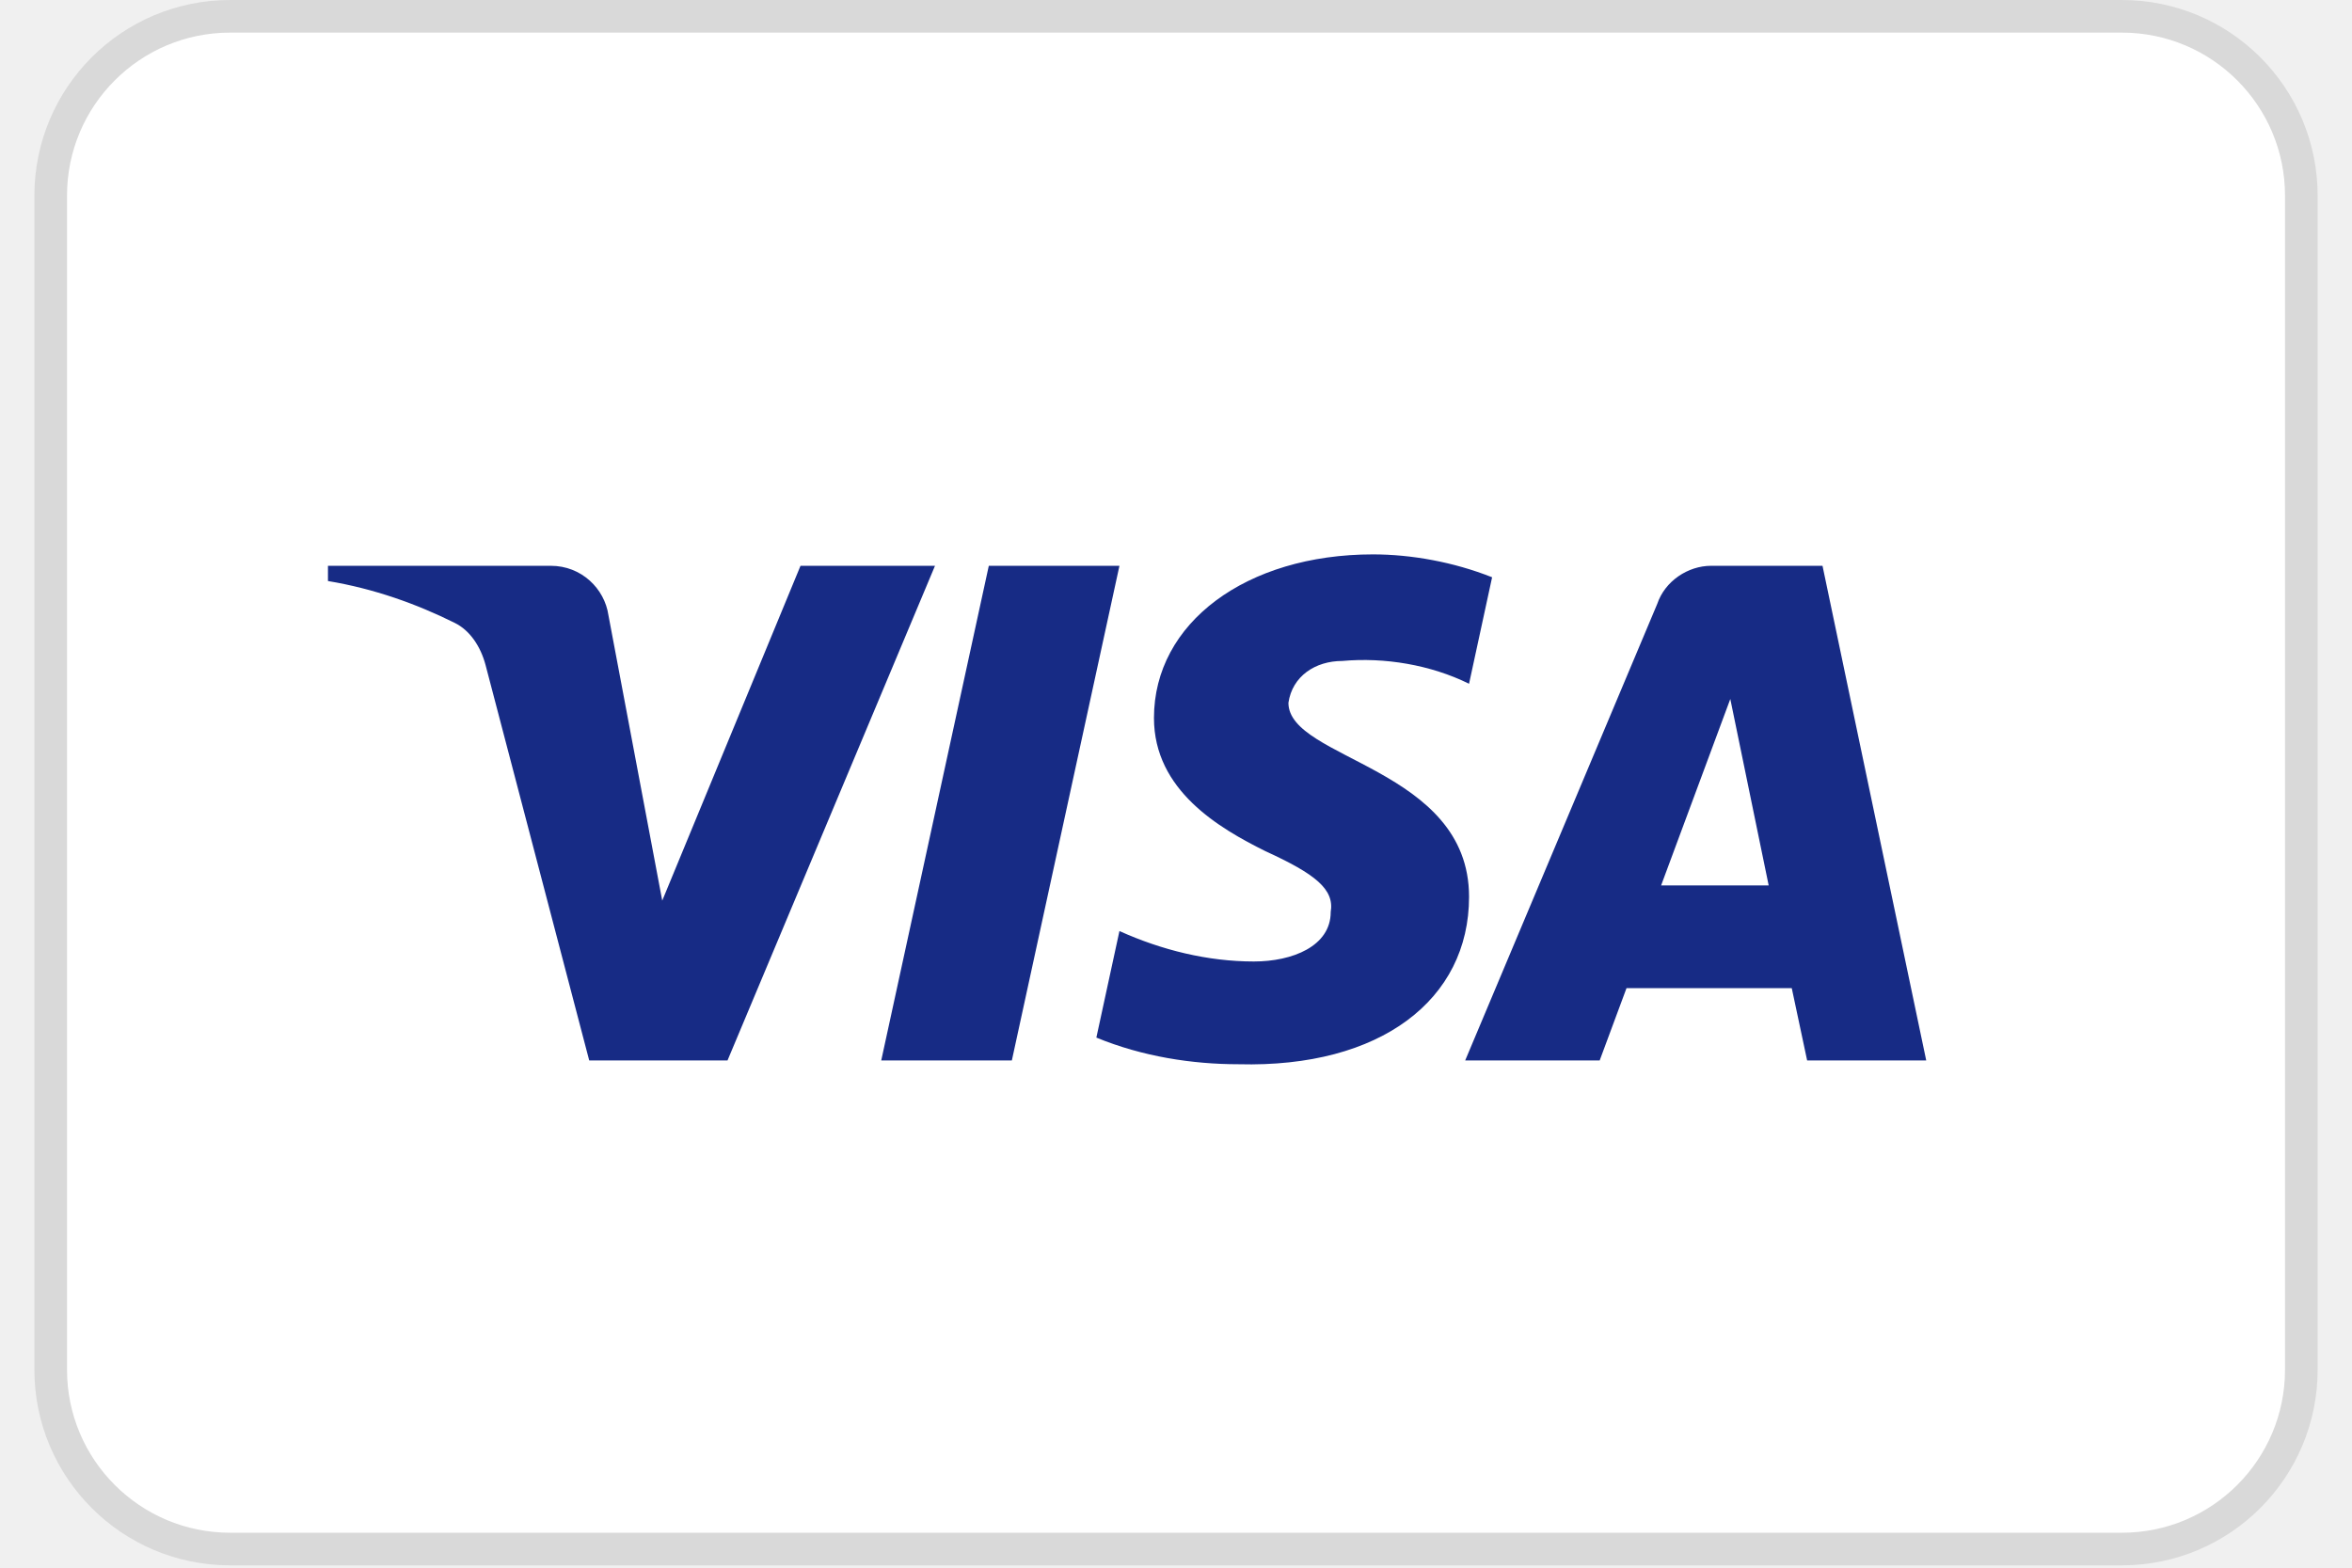
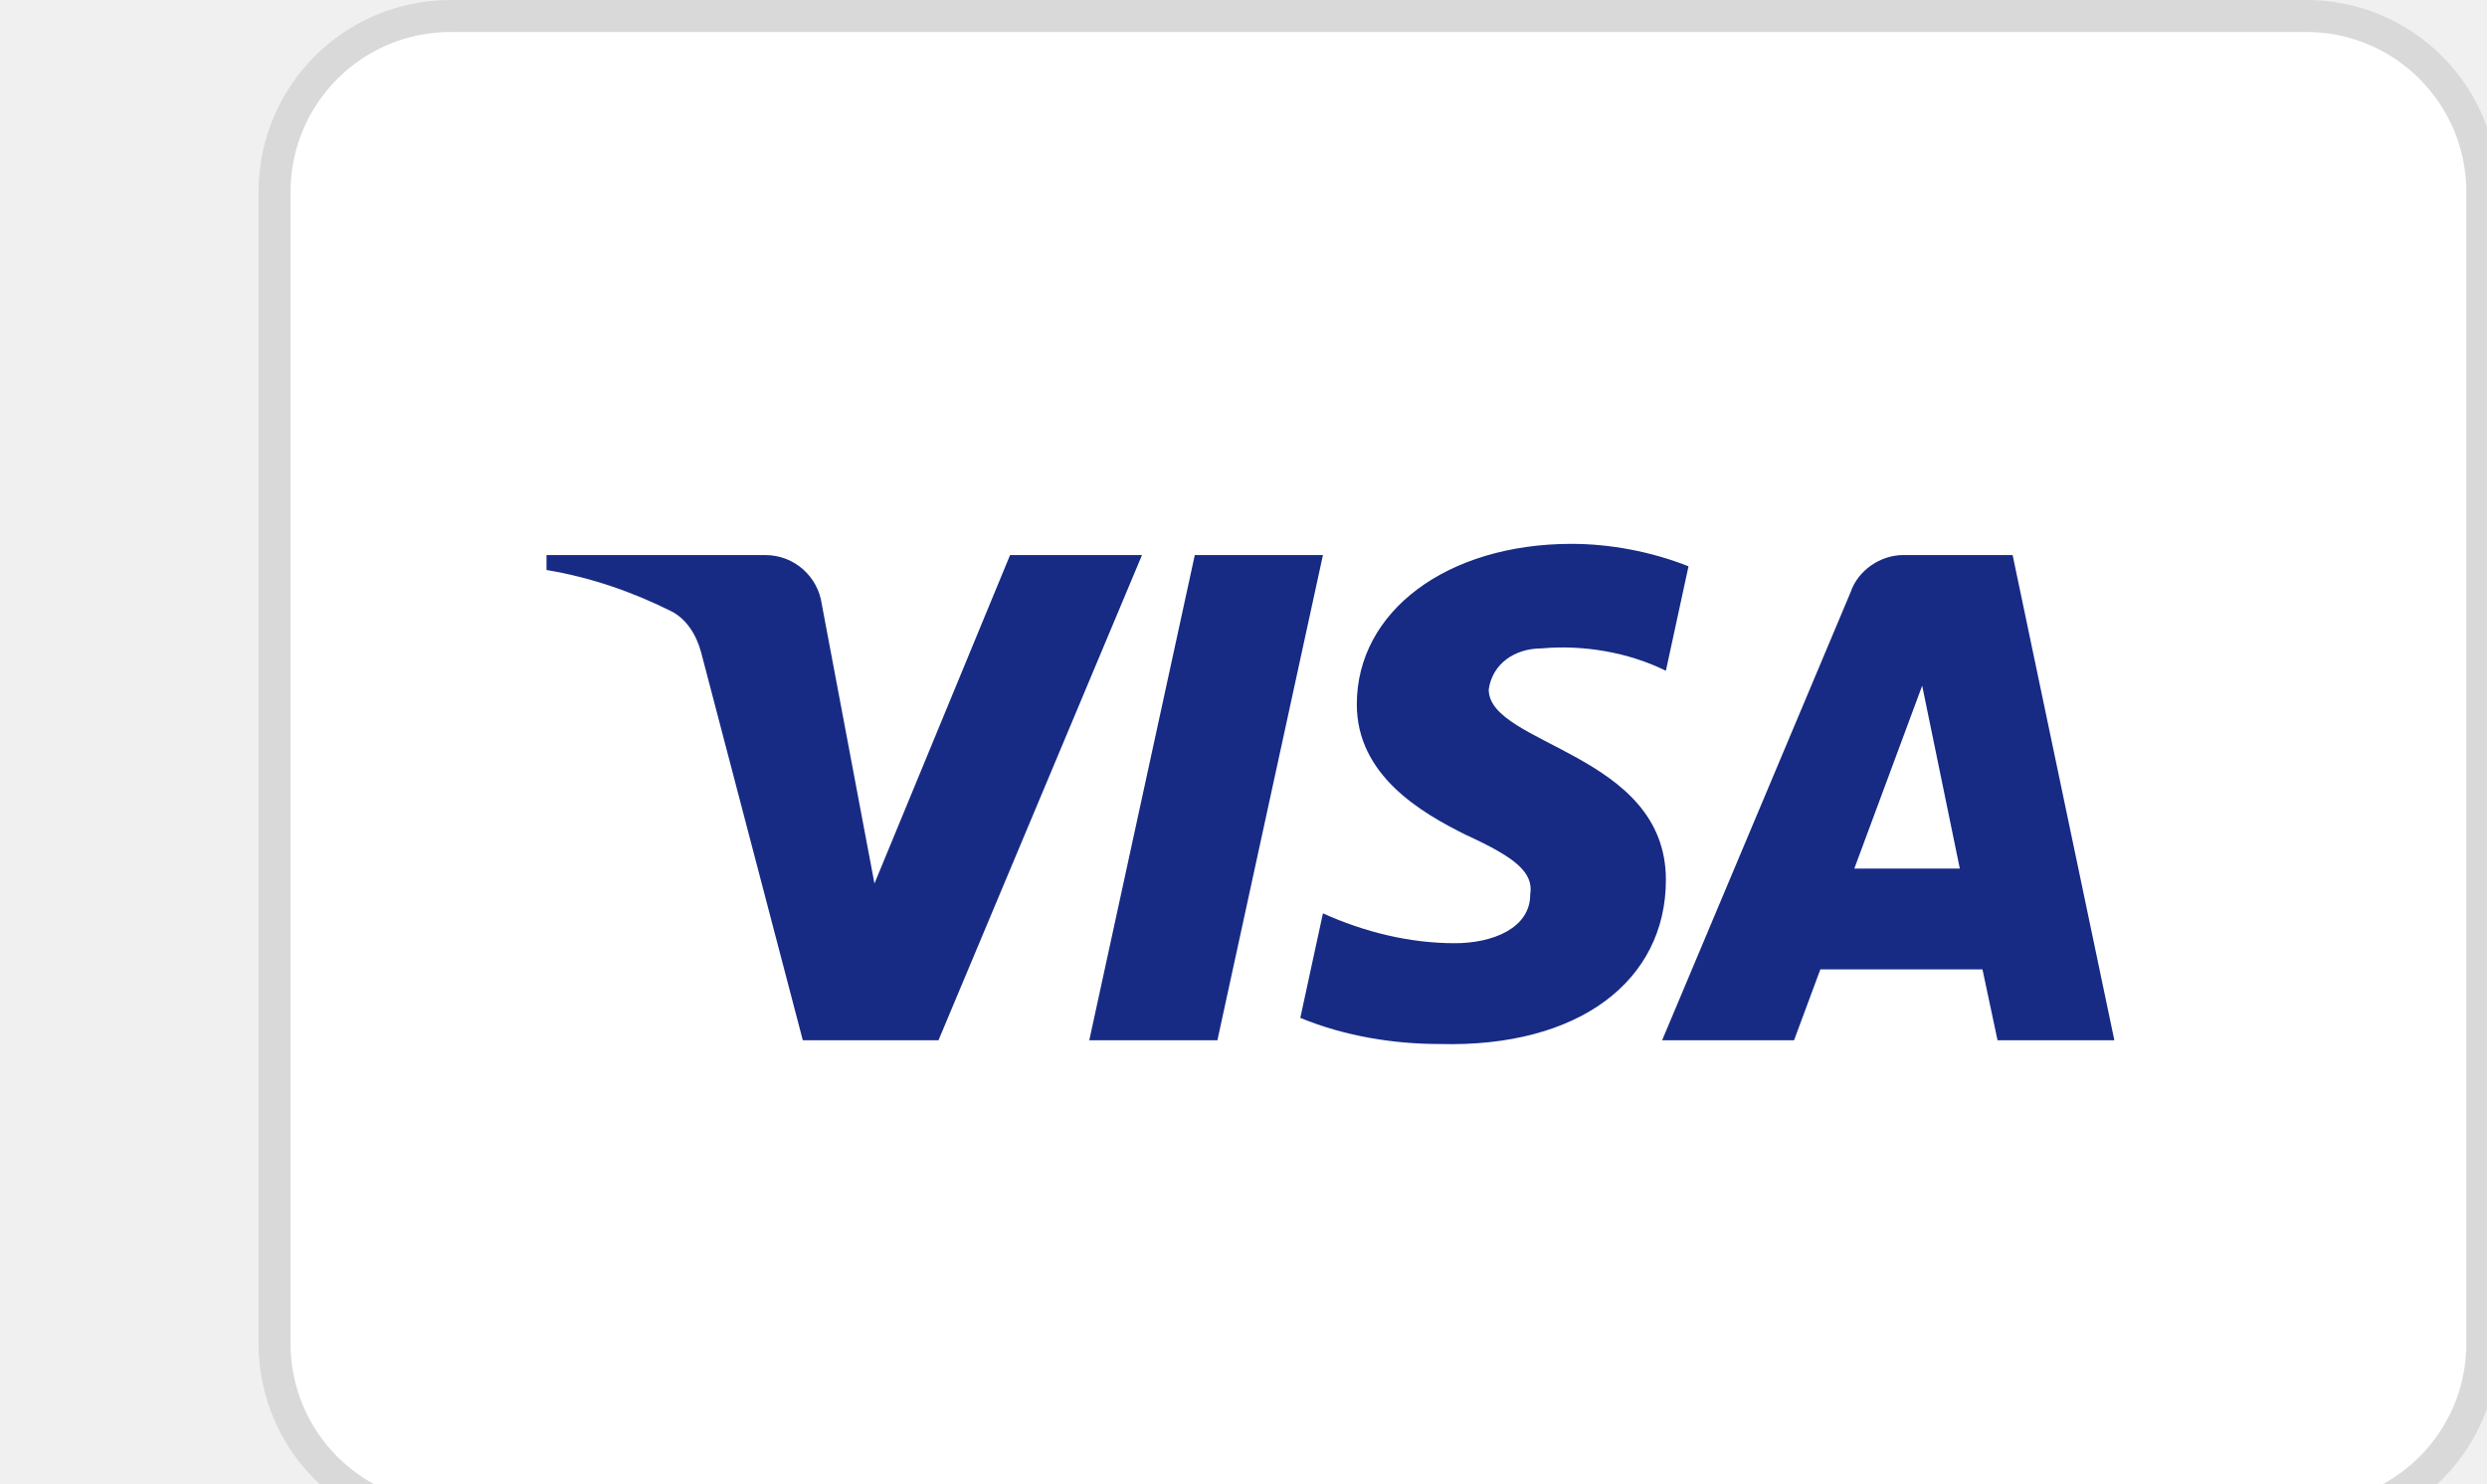
- <svg xmlns="http://www.w3.org/2000/svg" width="72" height="48" viewBox="0 0 83 57" fill="none">
+ <svg xmlns="http://www.w3.org/2000/svg" width="62" height="37" viewBox="0 0 73 55" fill="none">
  <rect x="0.593" y="0.593" width="81.815" height="55.729" rx="6.521" fill="white" stroke="#D9D9D9" stroke-width="1.186" />
  <path fill-rule="evenodd" clip-rule="evenodd" d="M25.197 38.556H20.169L16.399 24.171C16.22 23.509 15.84 22.924 15.281 22.648C13.886 21.955 12.348 21.404 10.672 21.126V20.572H18.772C19.89 20.572 20.728 21.404 20.868 22.37L22.824 32.746L27.85 20.572H32.739L25.197 38.556ZM35.533 38.556H30.785L34.695 20.572H39.444L35.533 38.556ZM45.587 25.554C45.727 24.585 46.565 24.032 47.544 24.032C49.081 23.893 50.755 24.171 52.153 24.861L52.991 20.989C51.594 20.435 50.056 20.157 48.661 20.157C44.053 20.157 40.699 22.648 40.699 26.105C40.699 28.735 43.074 30.116 44.751 30.948C46.565 31.778 47.264 32.332 47.124 33.161C47.124 34.406 45.727 34.959 44.332 34.959C42.655 34.959 40.978 34.545 39.444 33.852L38.605 37.726C40.282 38.417 42.096 38.695 43.773 38.695C48.941 38.831 52.153 36.343 52.153 32.608C52.153 27.904 45.587 27.628 45.587 25.554ZM68.772 38.556L65.002 20.572H60.952C60.113 20.572 59.275 21.126 58.995 21.955L52.013 38.556H56.902L57.877 35.928H63.884L64.443 38.556H68.772ZM61.65 25.415L63.045 32.193H59.135L61.65 25.415Z" fill="#172B85" />
</svg>
